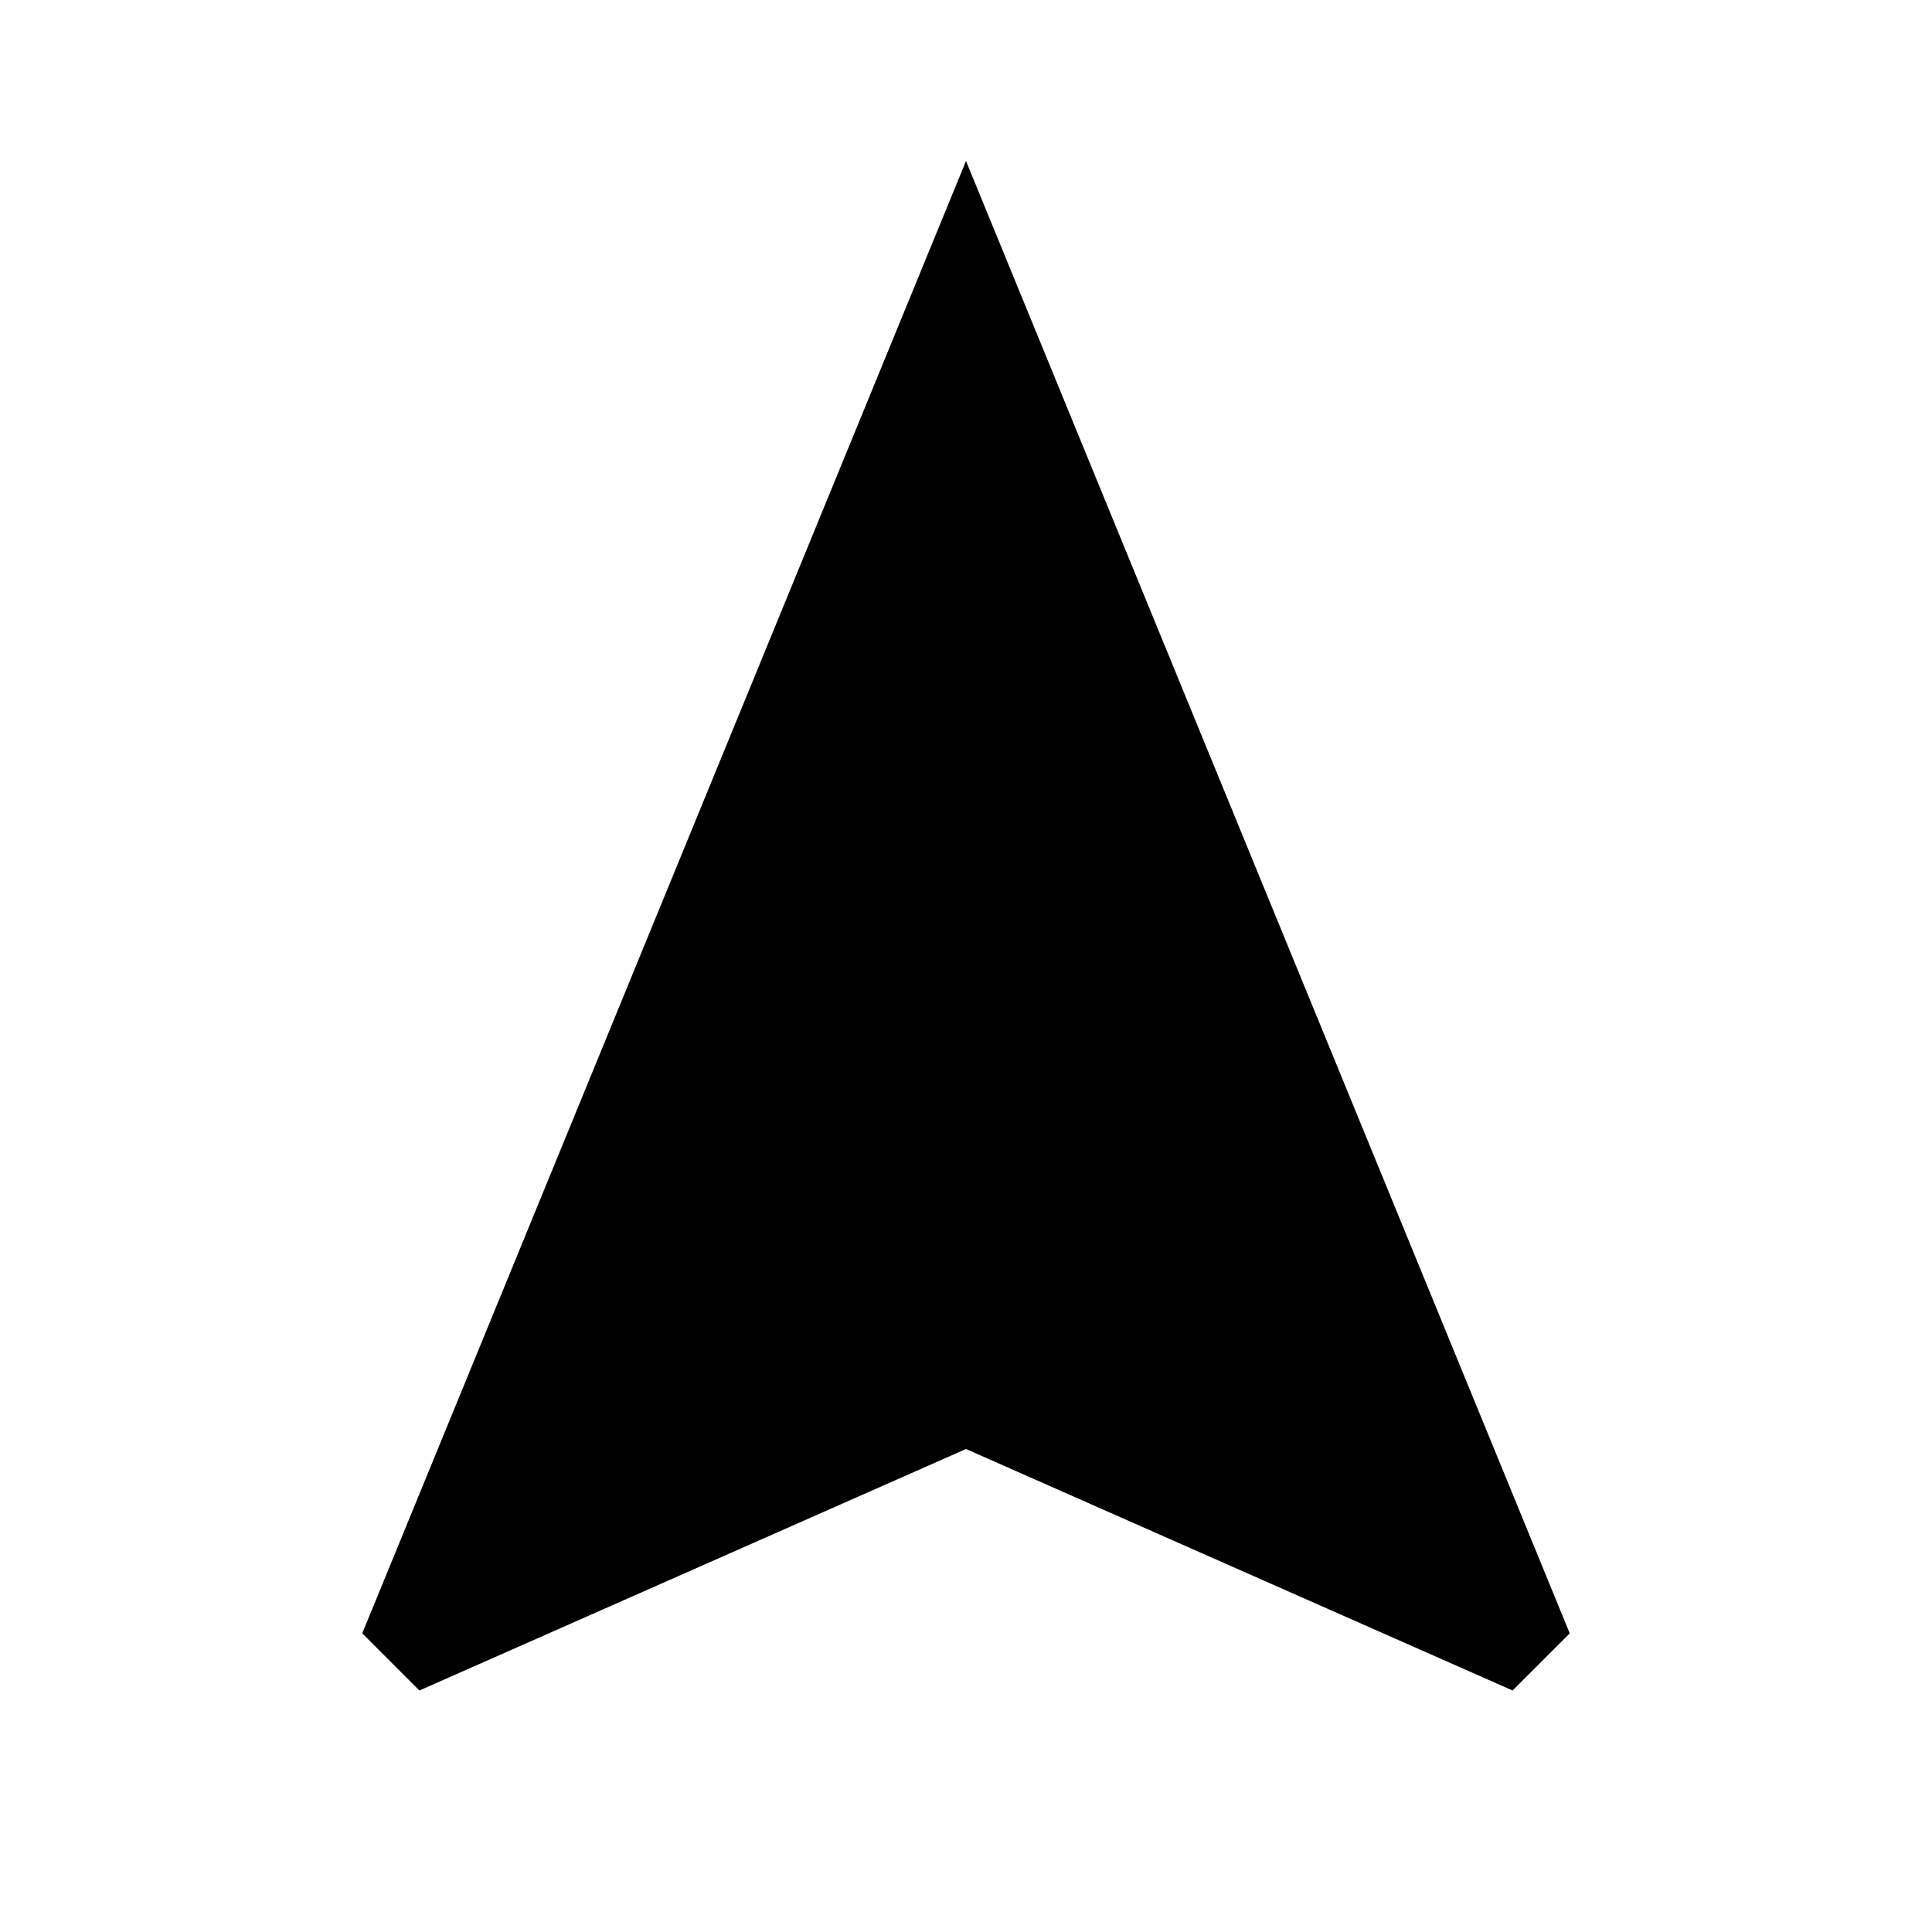
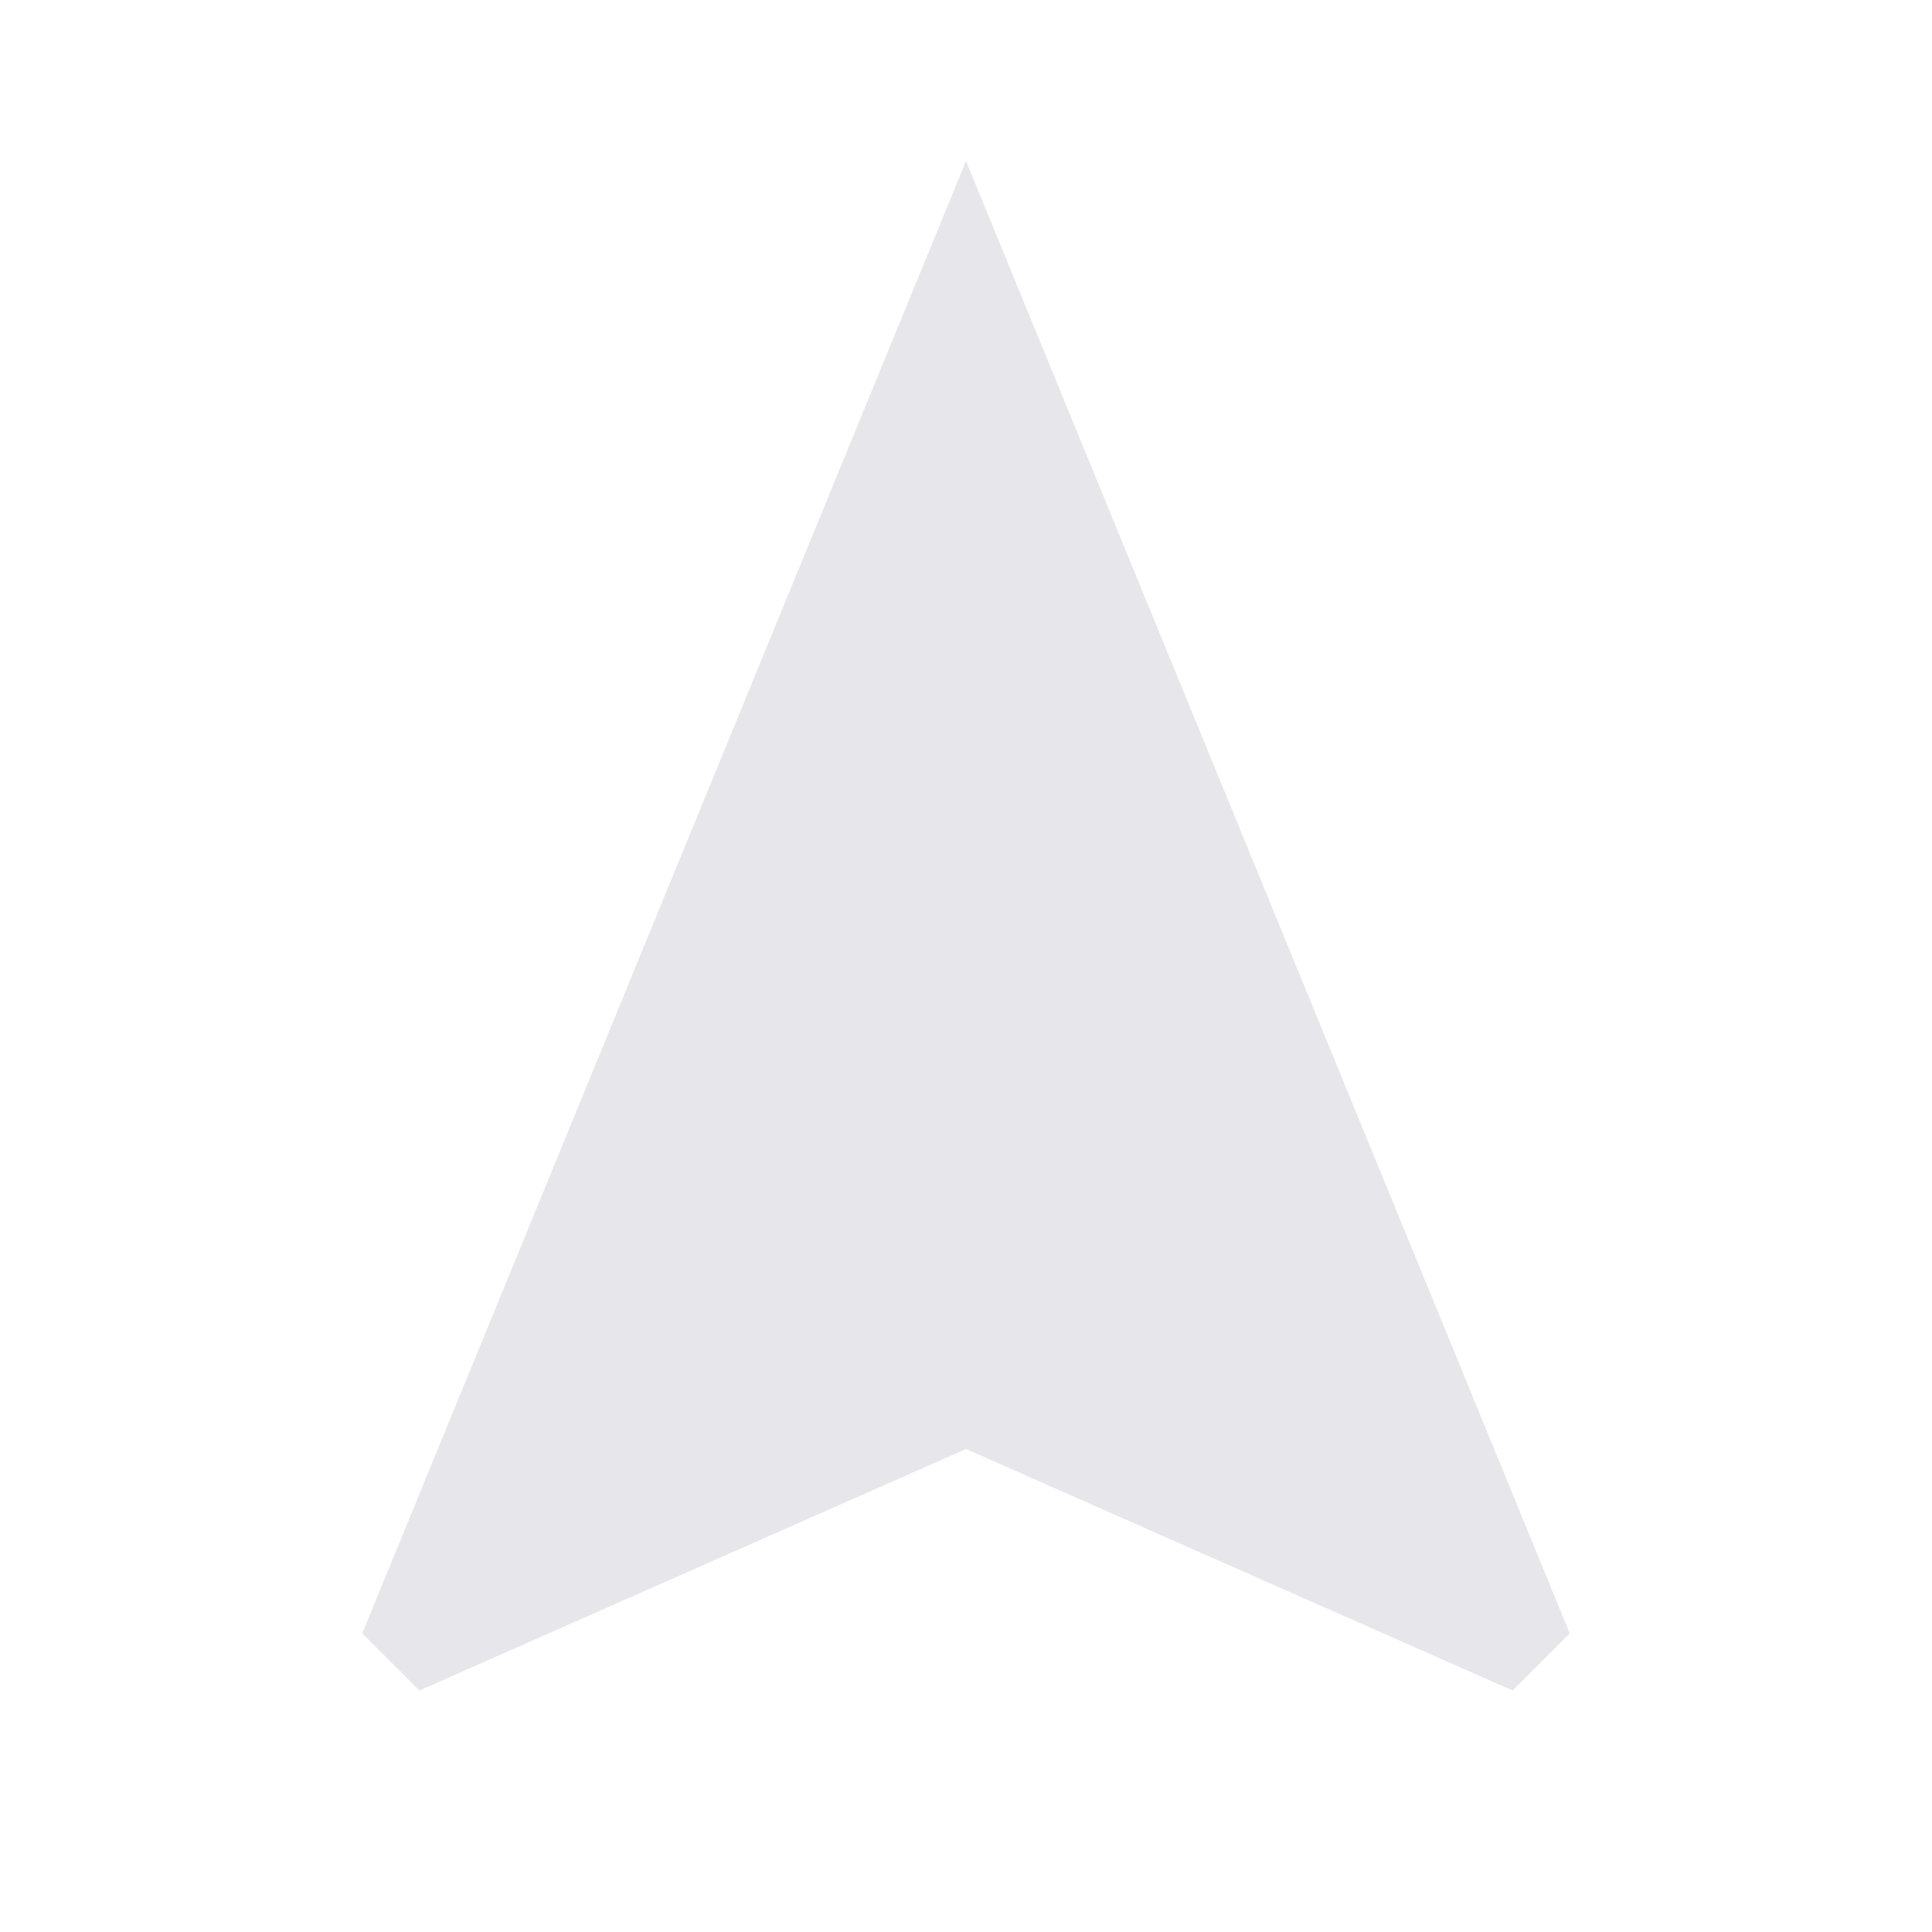
- <svg xmlns="http://www.w3.org/2000/svg" viewBox="0 0 24 24" fill="black" width="18px" height="18px">
+ <svg xmlns="http://www.w3.org/2000/svg" viewBox="0 0 24 24" fill="#E7E7EB" width="18px" height="18px">
  <path d="M0 0h24v24H0z" fill="none" />
  <path d="M12 2L4.5 20.29l.71.71L12 18l6.79 3 .71-.71z" />
</svg>
